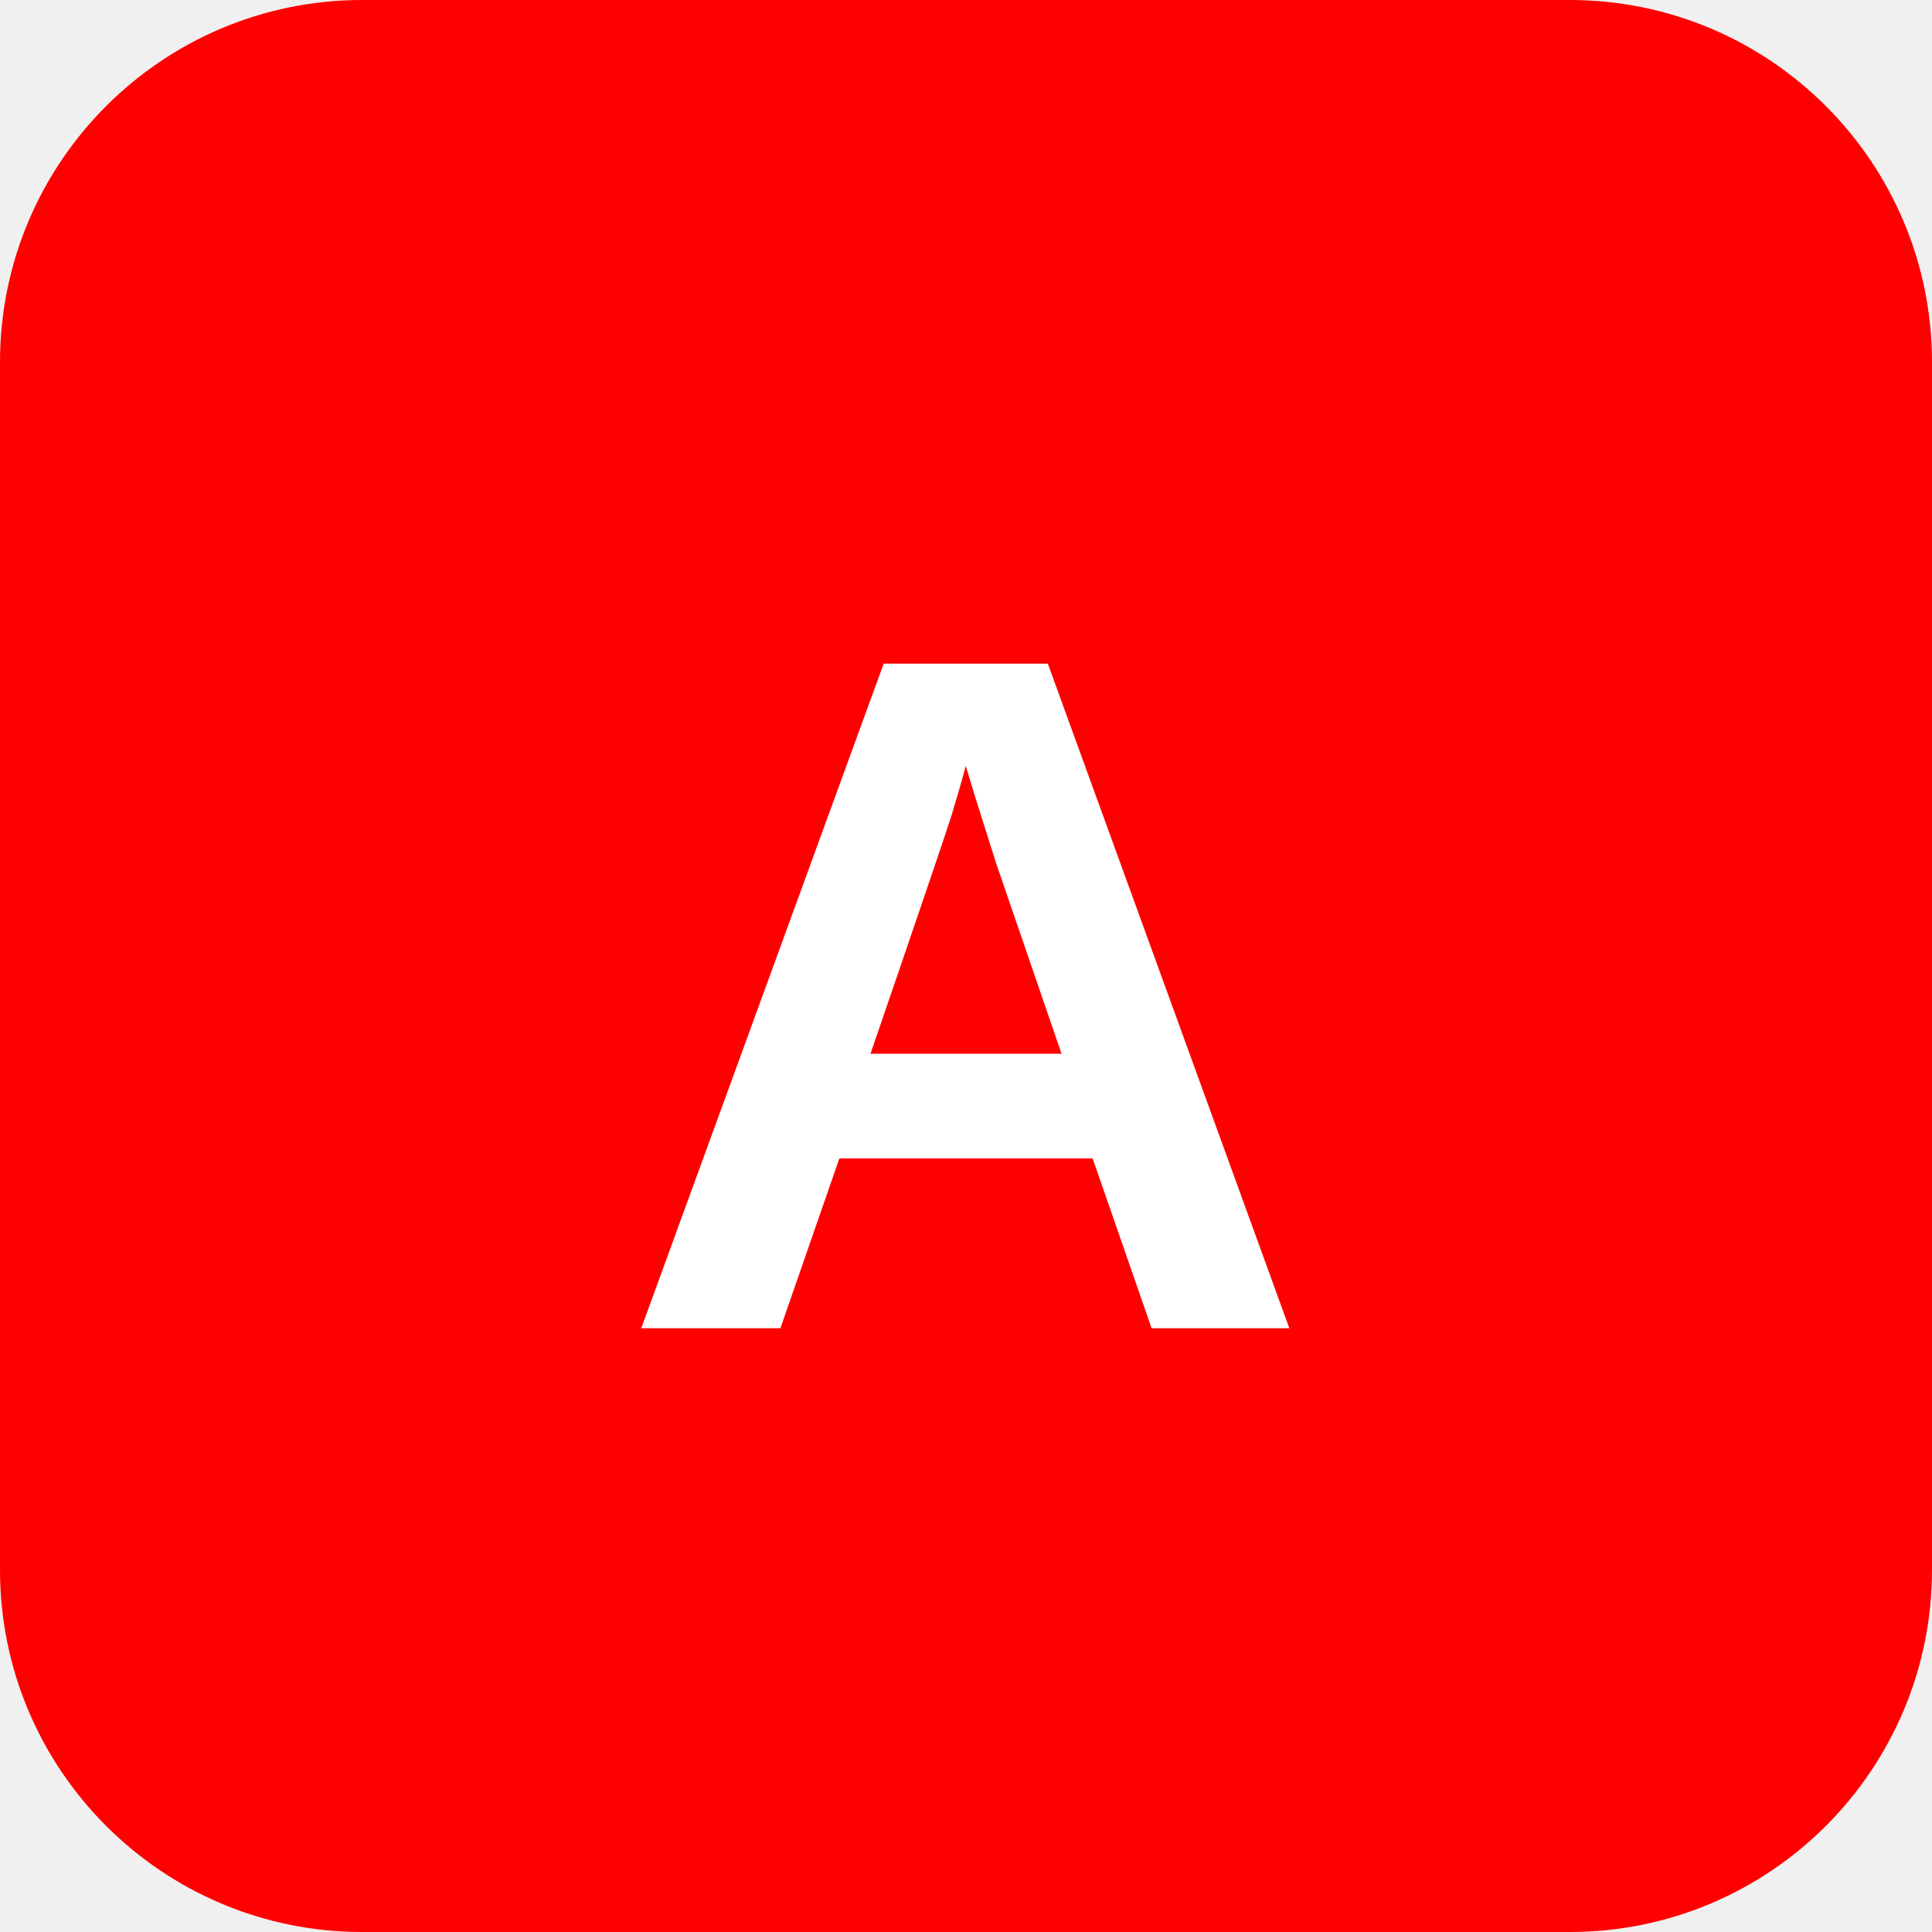
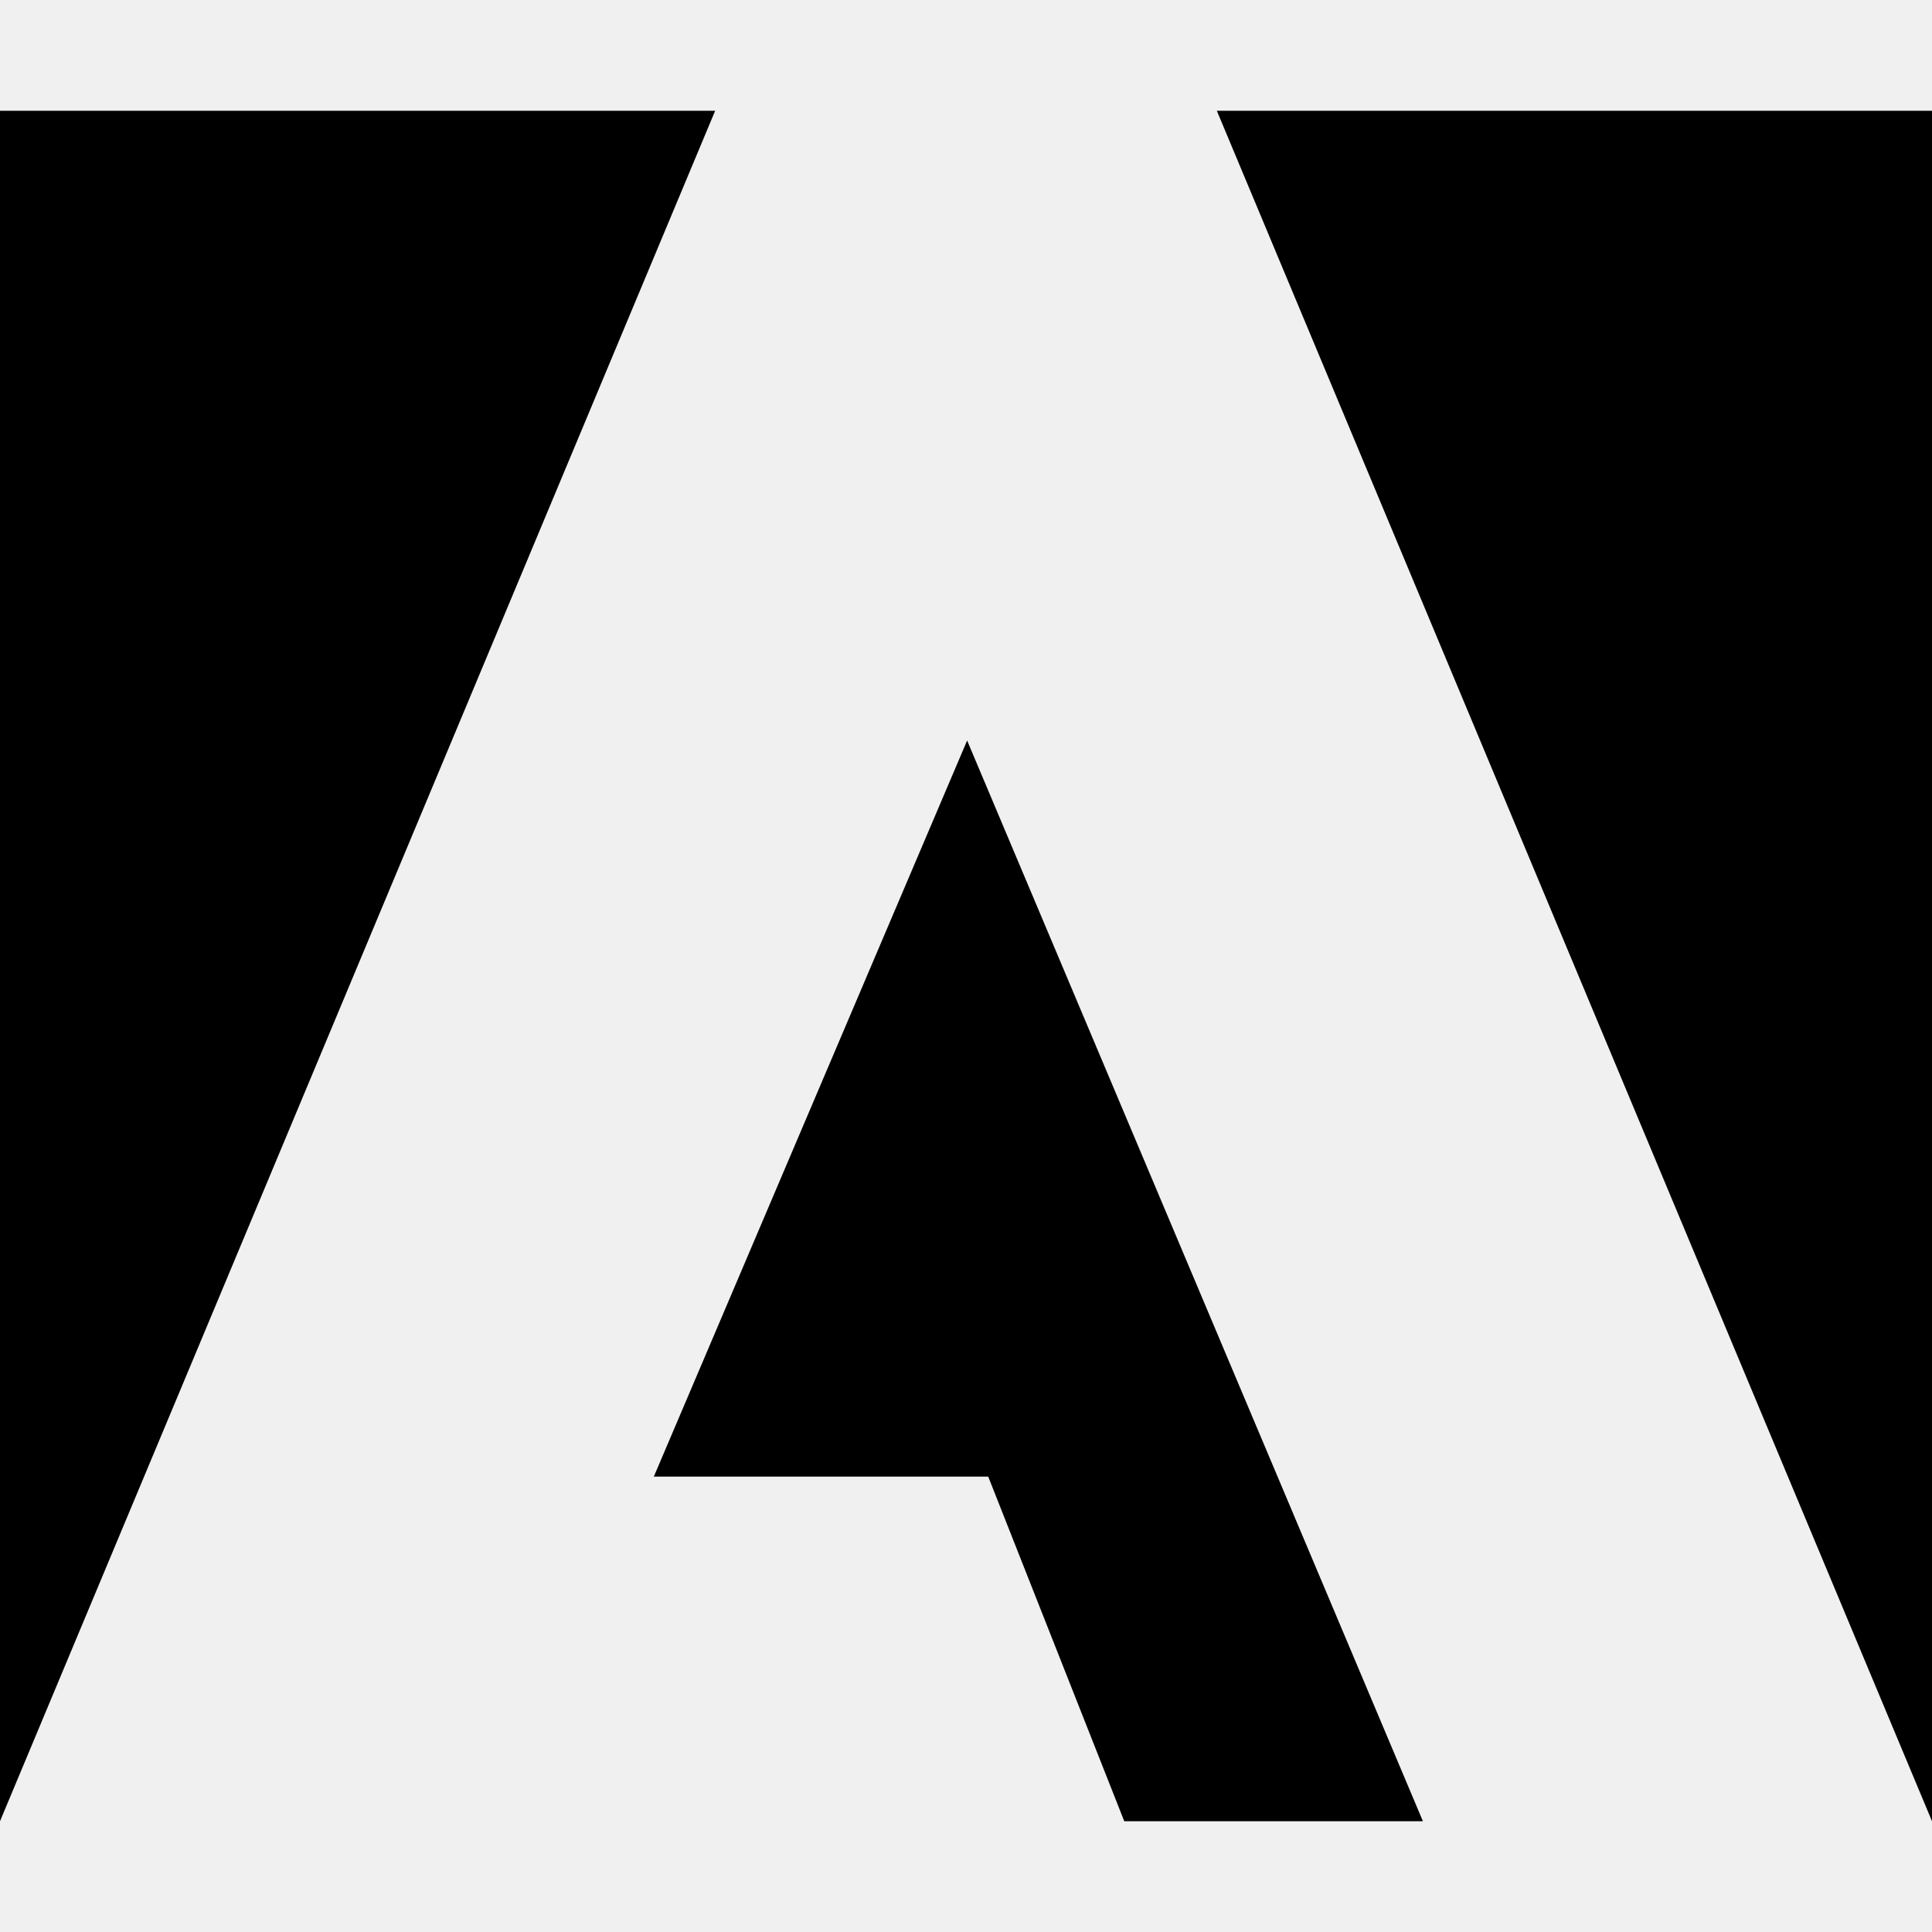
- <svg xmlns="http://www.w3.org/2000/svg" width="64" height="64" viewBox="0 0 64 64">
-   <rect width="64" height="64" rx="12" fill="#FF0000" />
-   <text x="32" y="44" text-anchor="middle" font-family="Arial,sans-serif" font-size="32" font-weight="bold" fill="#fff">A</text>
+ <svg xmlns="http://www.w3.org/2000/svg" role="img" viewBox="0 0 24 24">
+   <path d="M13.966 22.624l-1.69-4.281H8.122l3.892-9.144 5.662 13.425zM8.884 1.376H0v21.248zm15.116 0h-8.884L24 22.624Z" />
</svg>
